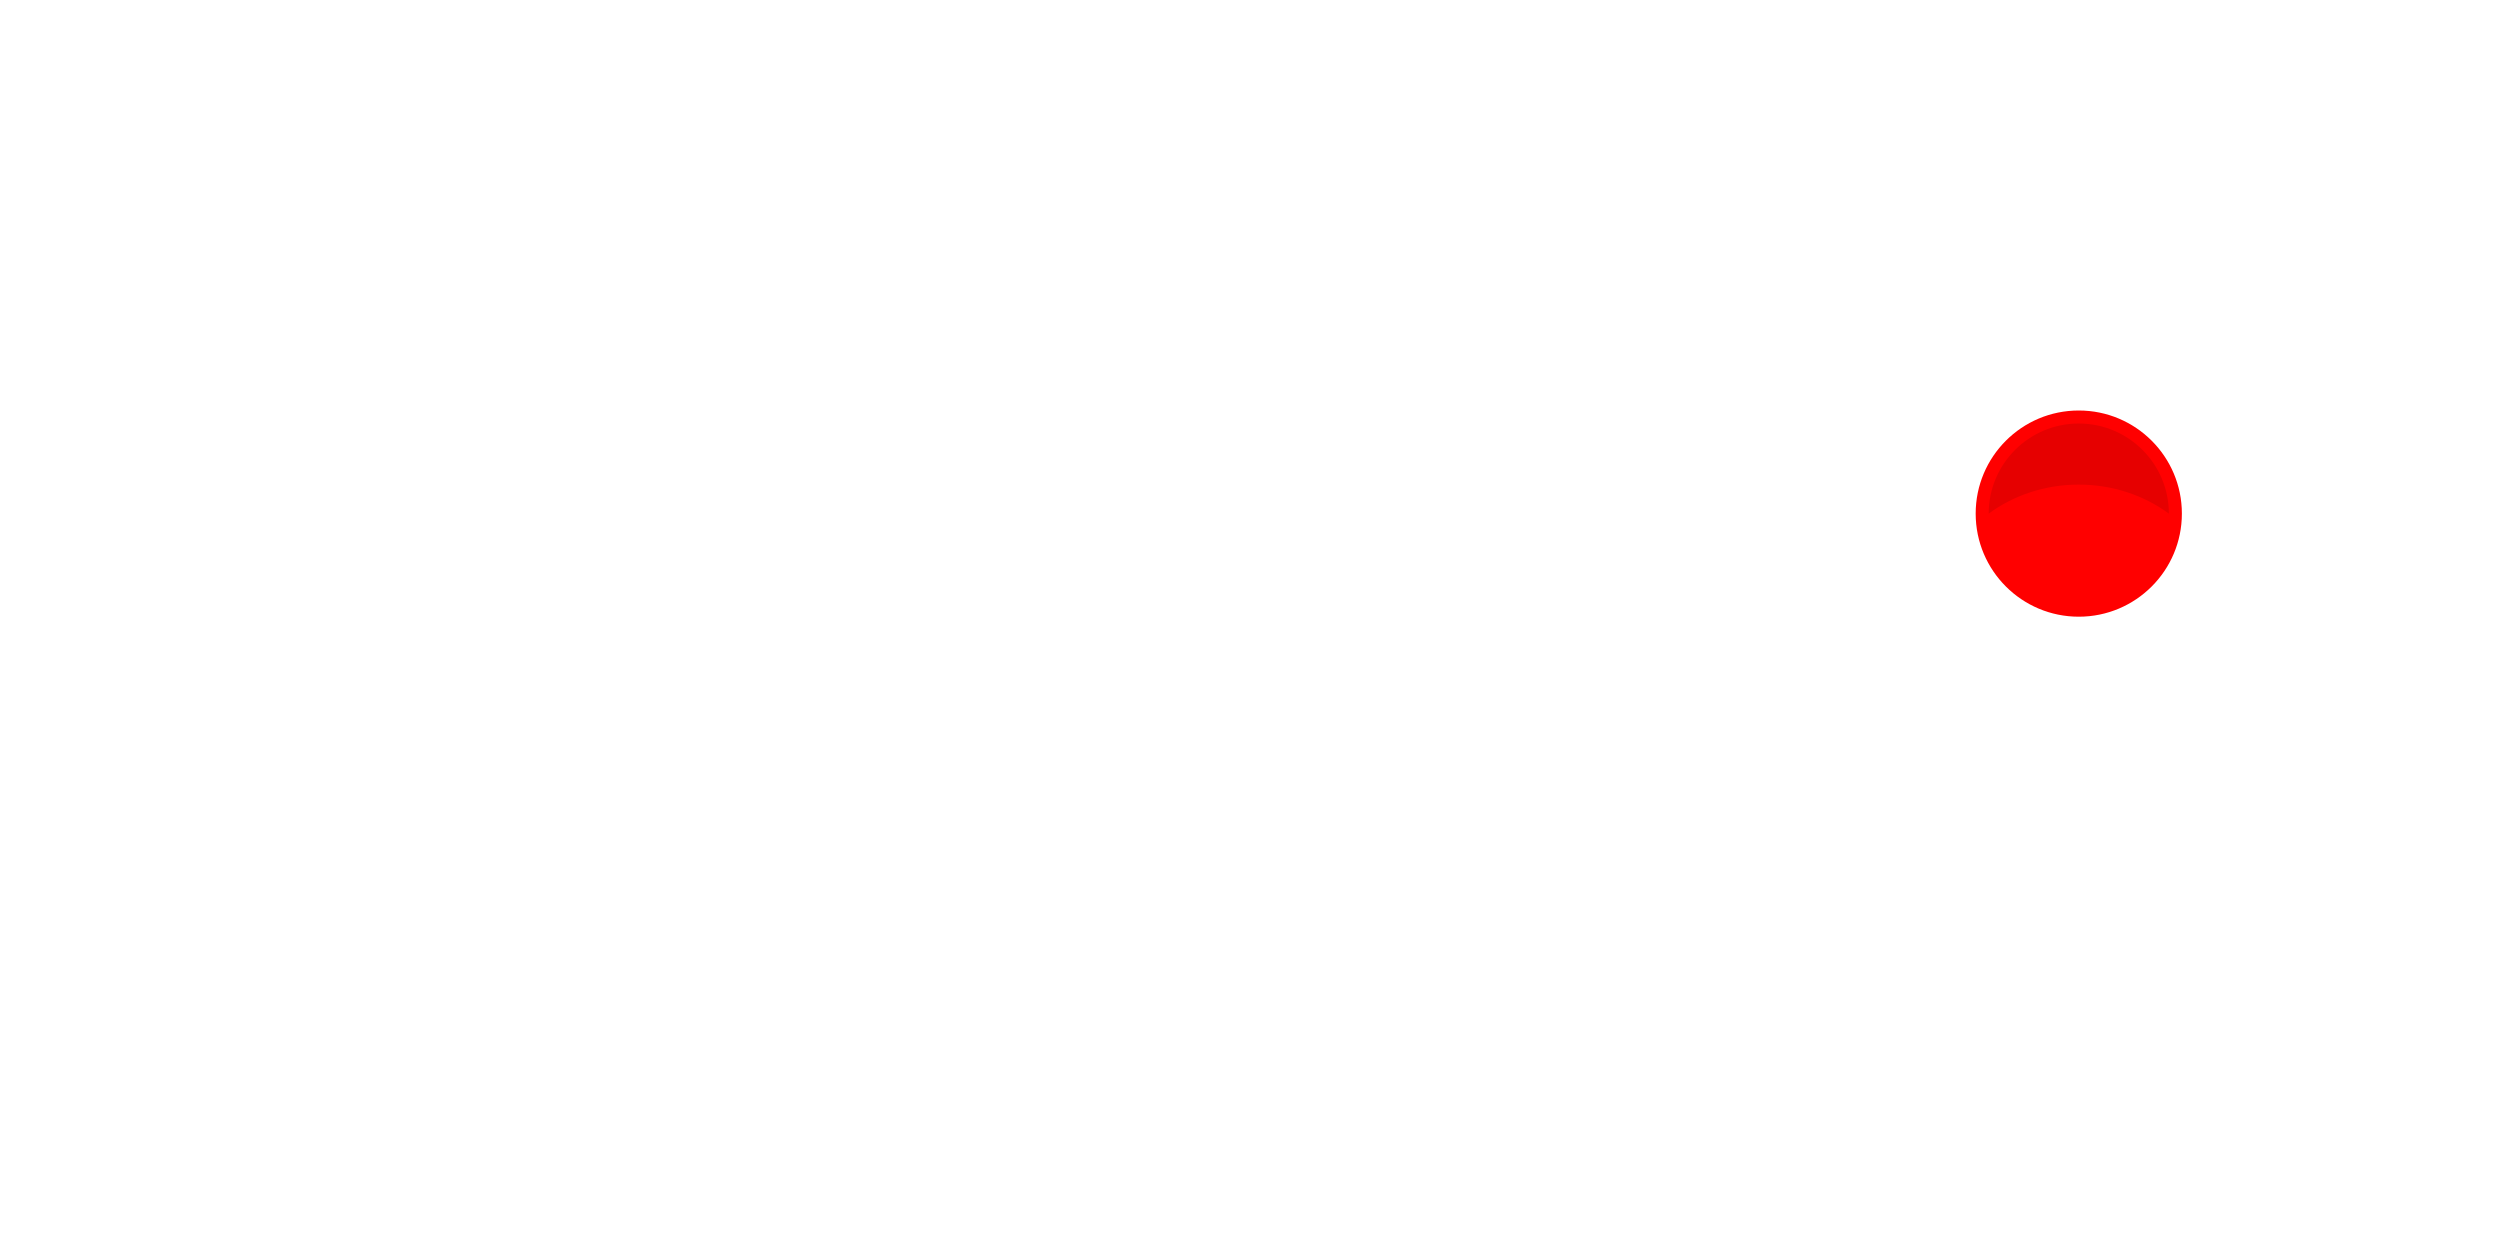
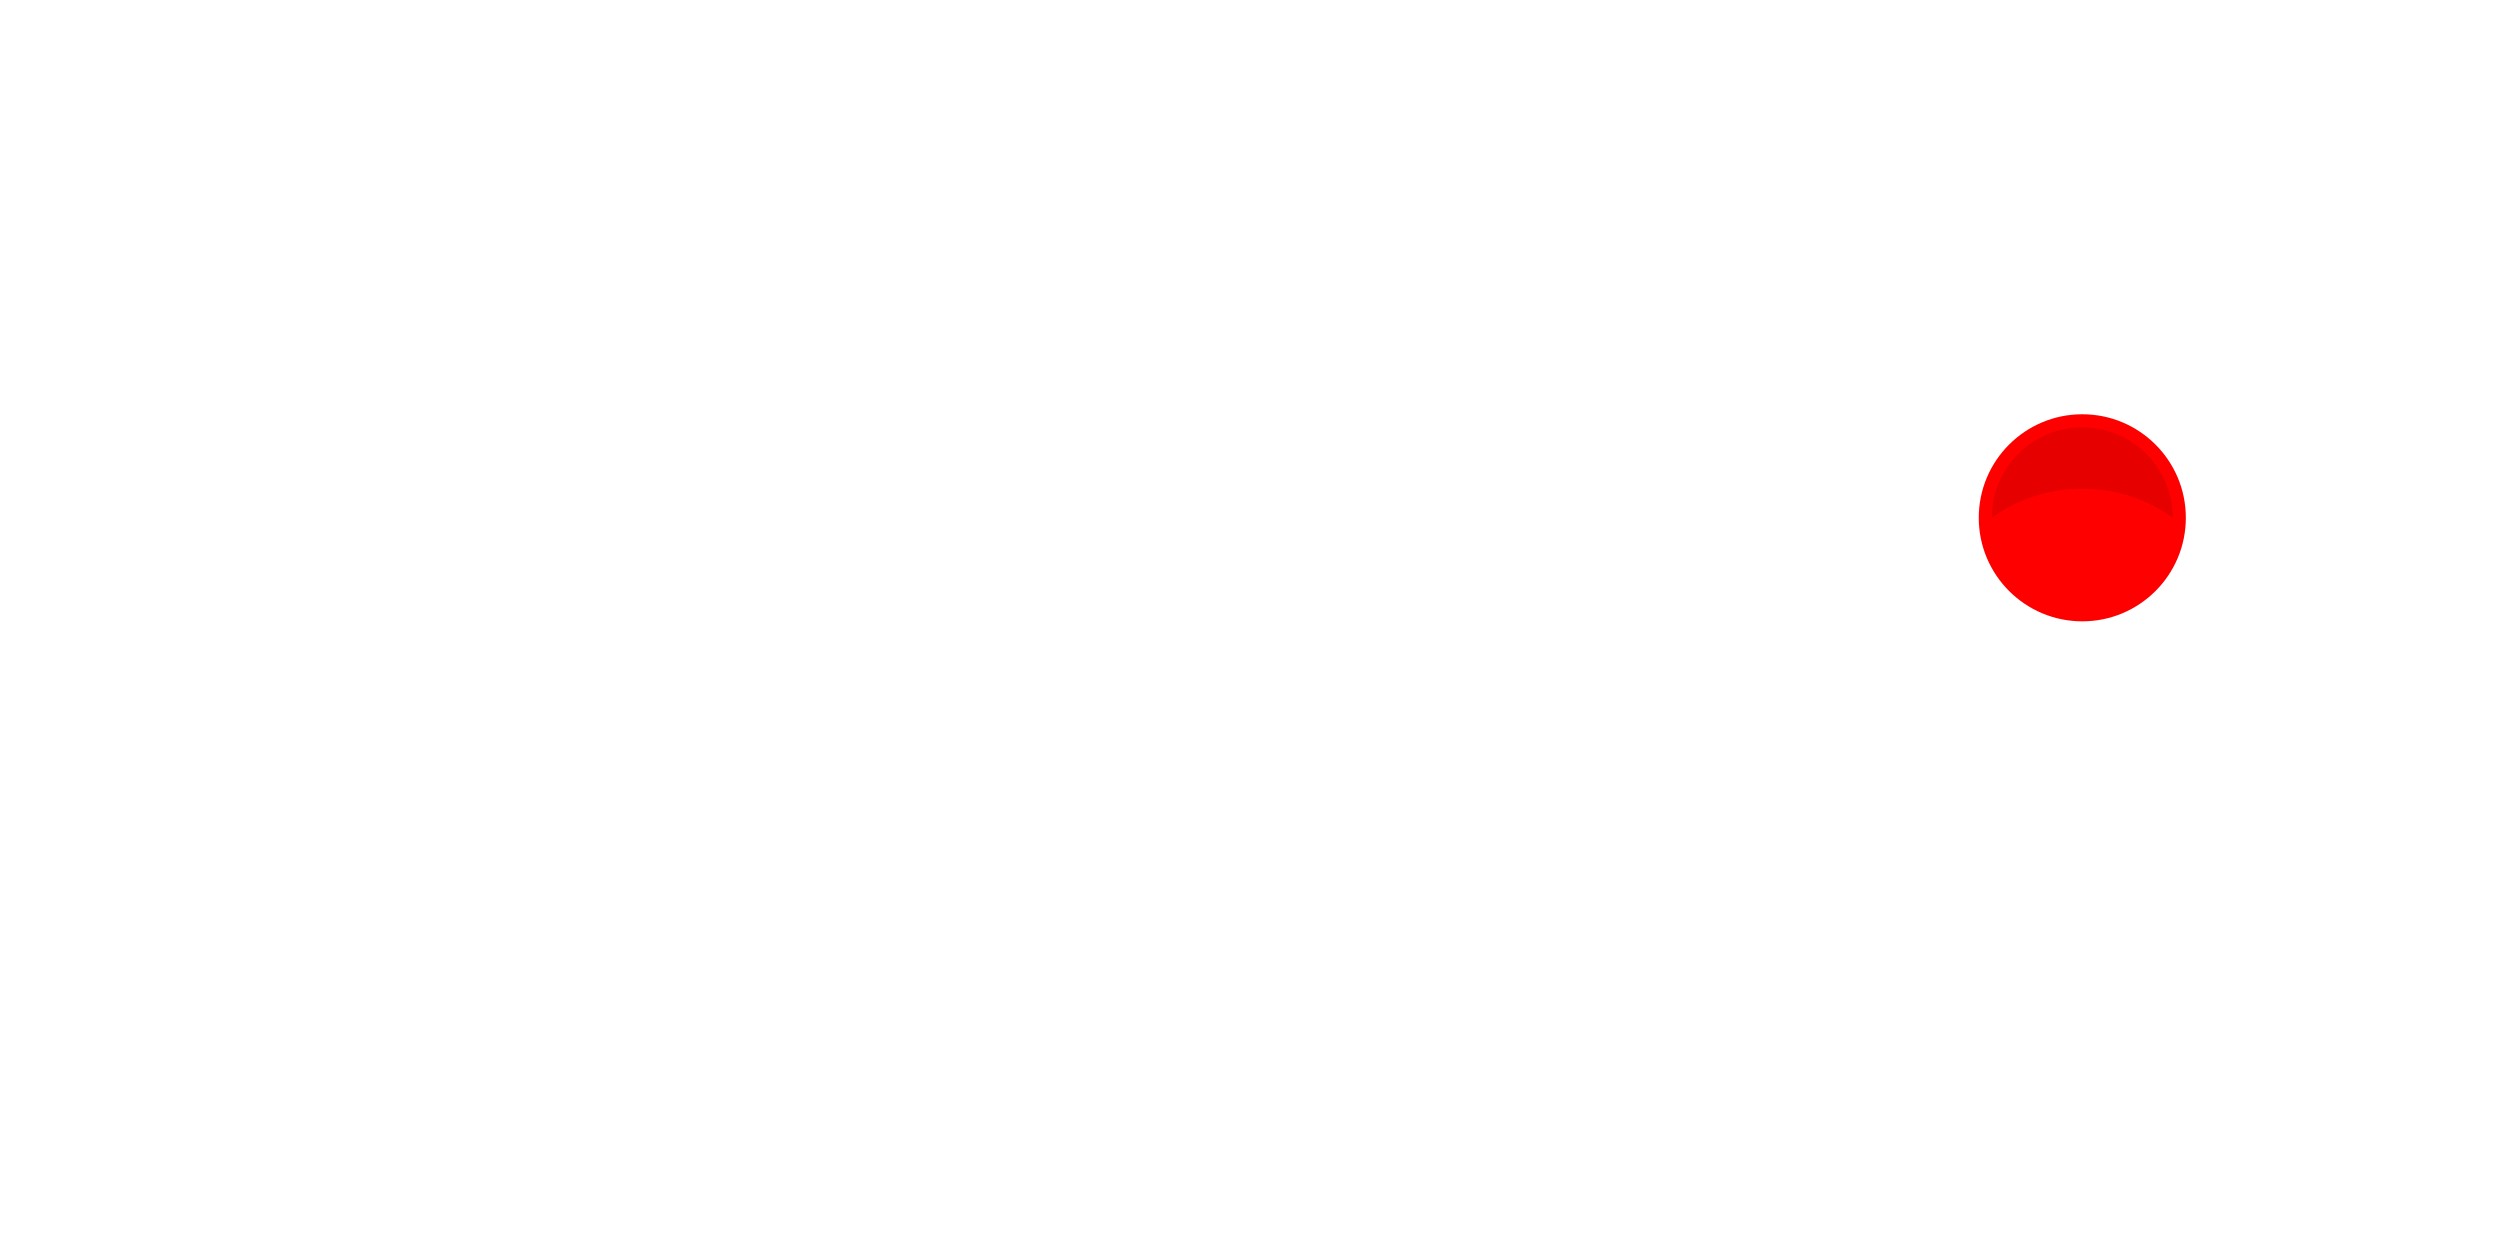
- <svg xmlns="http://www.w3.org/2000/svg" xml:space="preserve" viewBox="0 0 472 234" width="472px" height="234px" version="1.1" style="shape-rendering:geometricPrecision; fill-rule:evenodd; clip-rule:evenodd">
+ <svg xmlns="http://www.w3.org/2000/svg" xml:space="preserve" viewBox="0 0 470 234" width="470px" height="234px" version="1.1" style="shape-rendering:geometricPrecision; fill-rule:evenodd; clip-rule:evenodd">
  <defs>
    <style type="text/css">
    .fil0 {fill:red}
    .fil1 {fill:black;fill-opacity:0.1}
  </style>
  </defs>
  <g>
    <g id="pressed-button-turbo-a">
-       <circle class="fil0" cx="392.473" cy="96.968" r="19.465" />
-       <path class="fil1" d="M392.473 79.961c9.393,0 17.008,7.614 17.008,17.007l0 0.003c-4.658,-3.426 -10.572,-5.478 -17.008,-5.478 -6.437,0 -12.35,2.051 -17.008,5.477l0 -0.002c0,-9.393 7.615,-17.007 17.008,-17.007z" />
+       <circle class="fil0" cx="391.473" cy="97.346" r="19.465" />
+       <path class="fil1" d="M391.473 80.339c9.393,0 17.008,7.614 17.008,17.007l0 0.003c-4.658,-3.426 -10.572,-5.478 -17.008,-5.478 -6.437,0 -12.35,2.051 -17.008,5.477l0 -0.002c0,-9.393 7.615,-17.007 17.008,-17.007z" />
    </g>
  </g>
</svg>
